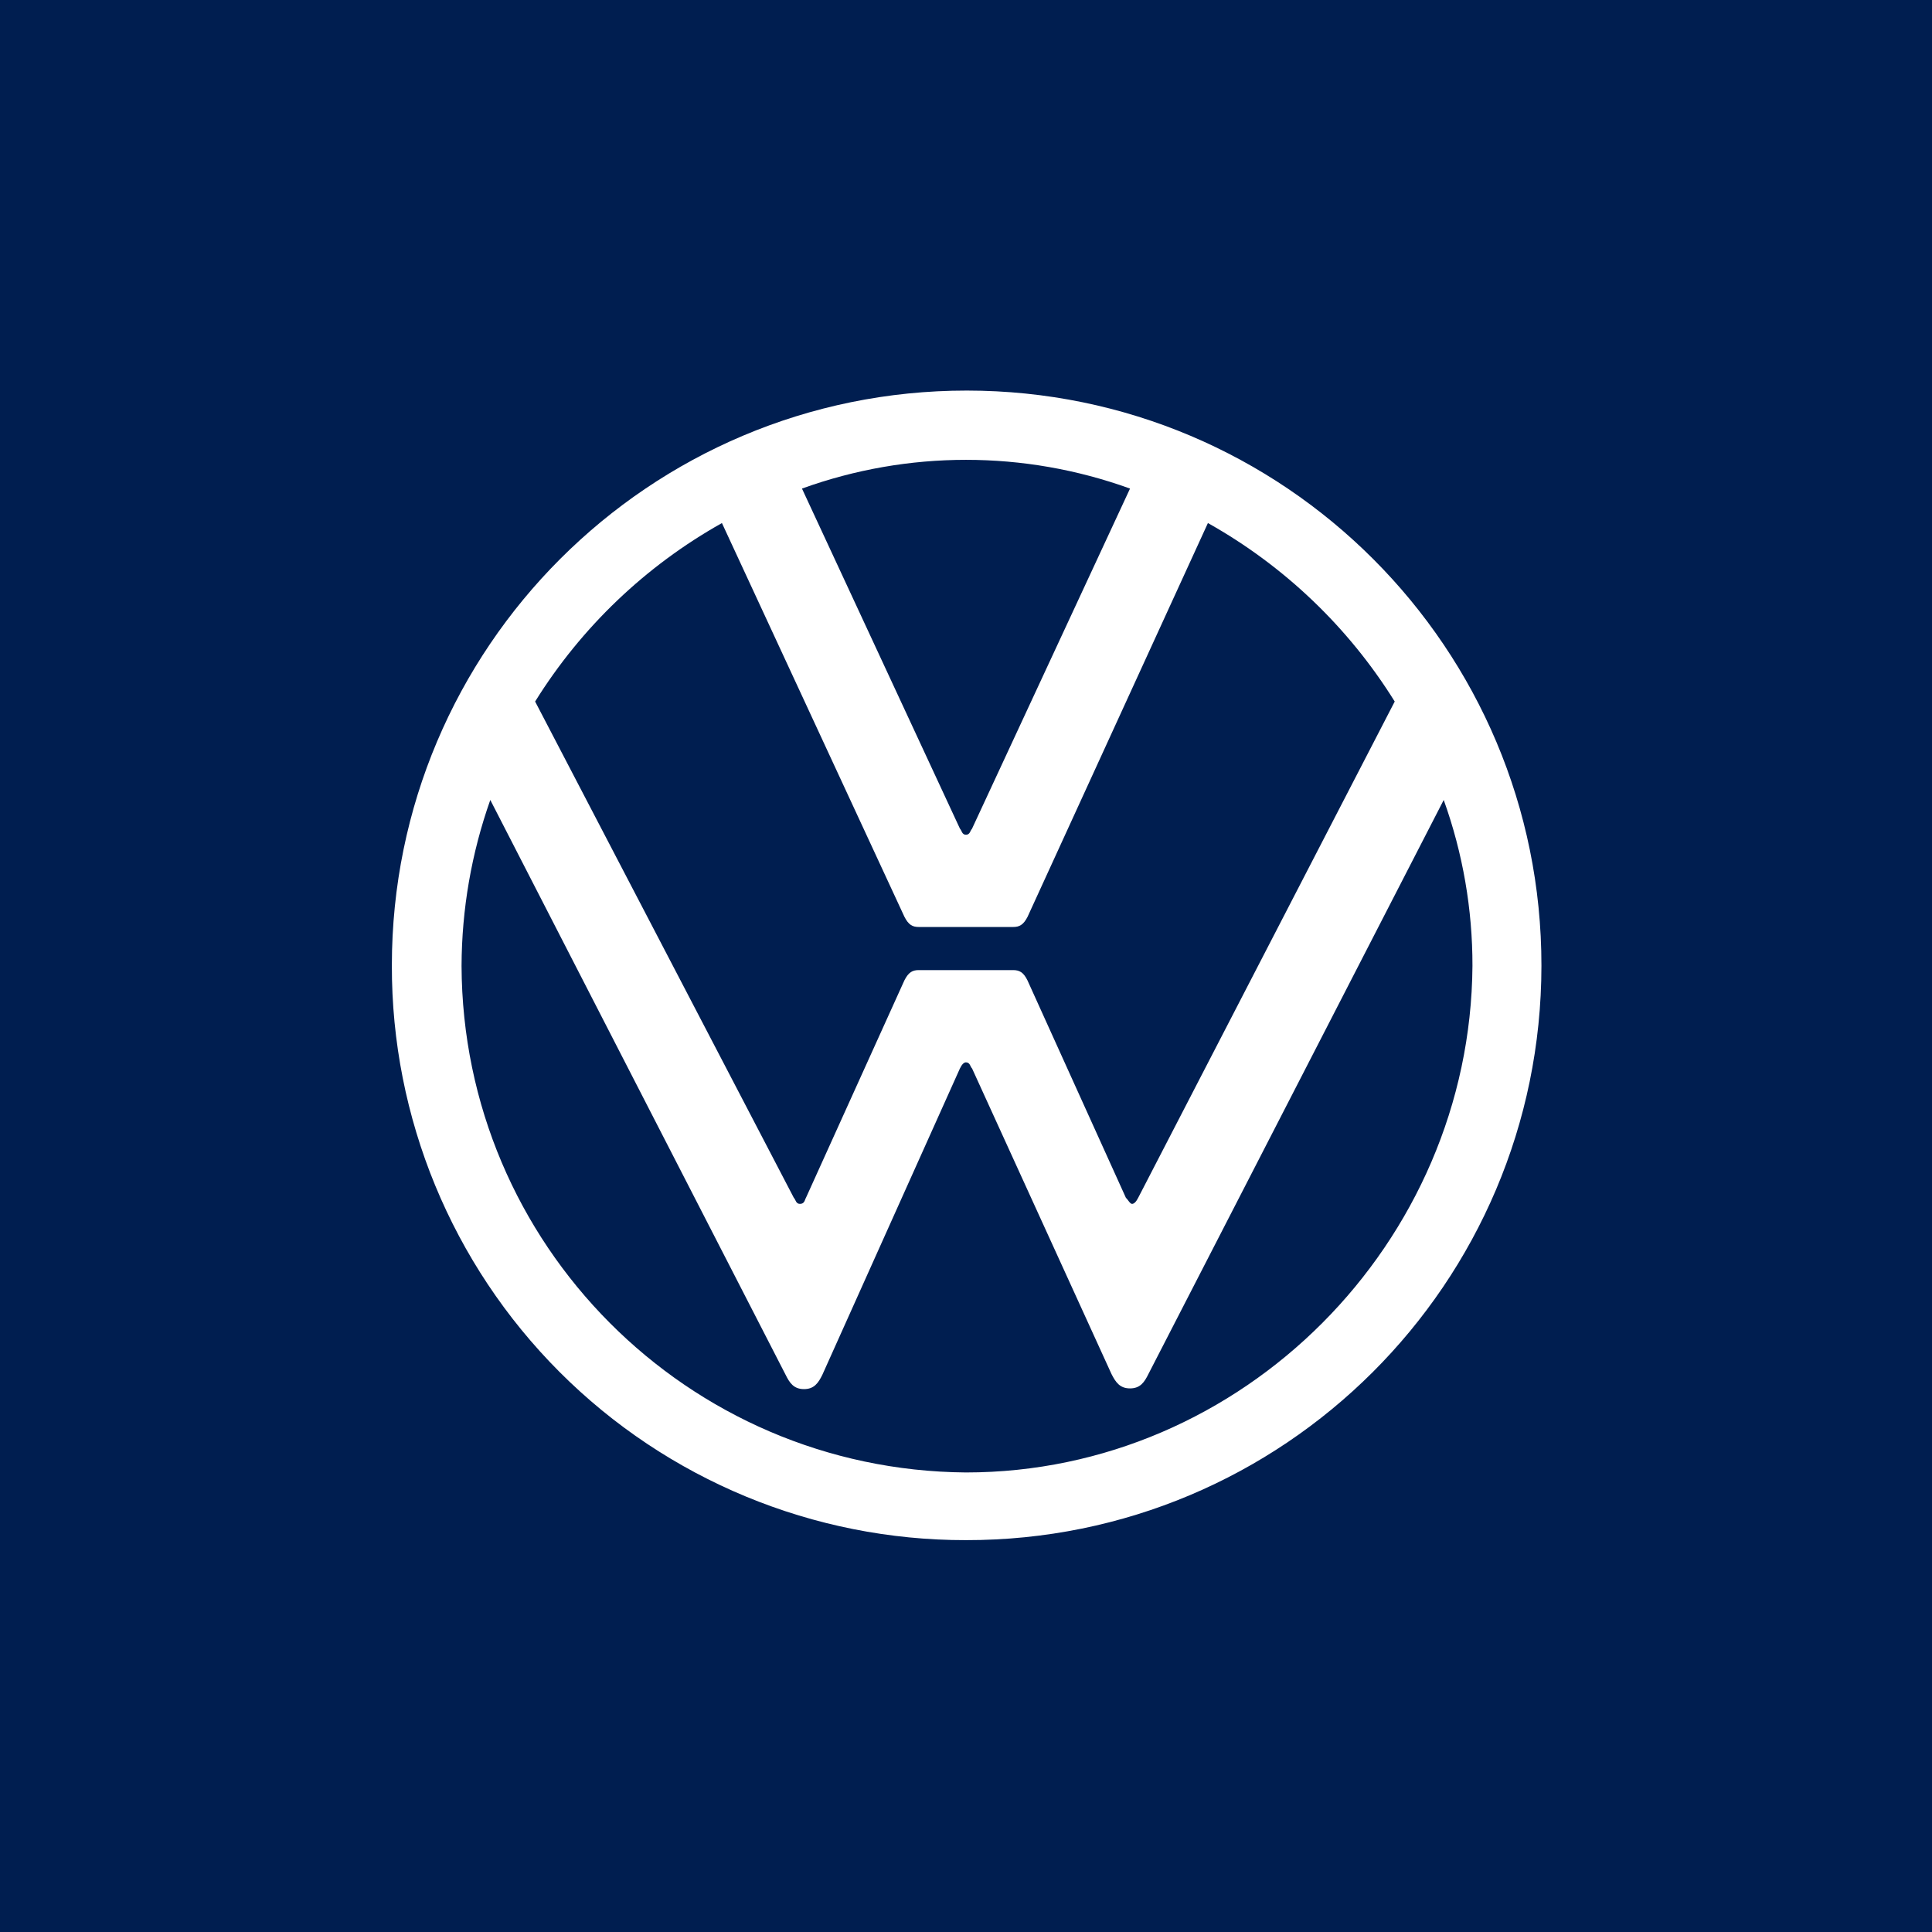
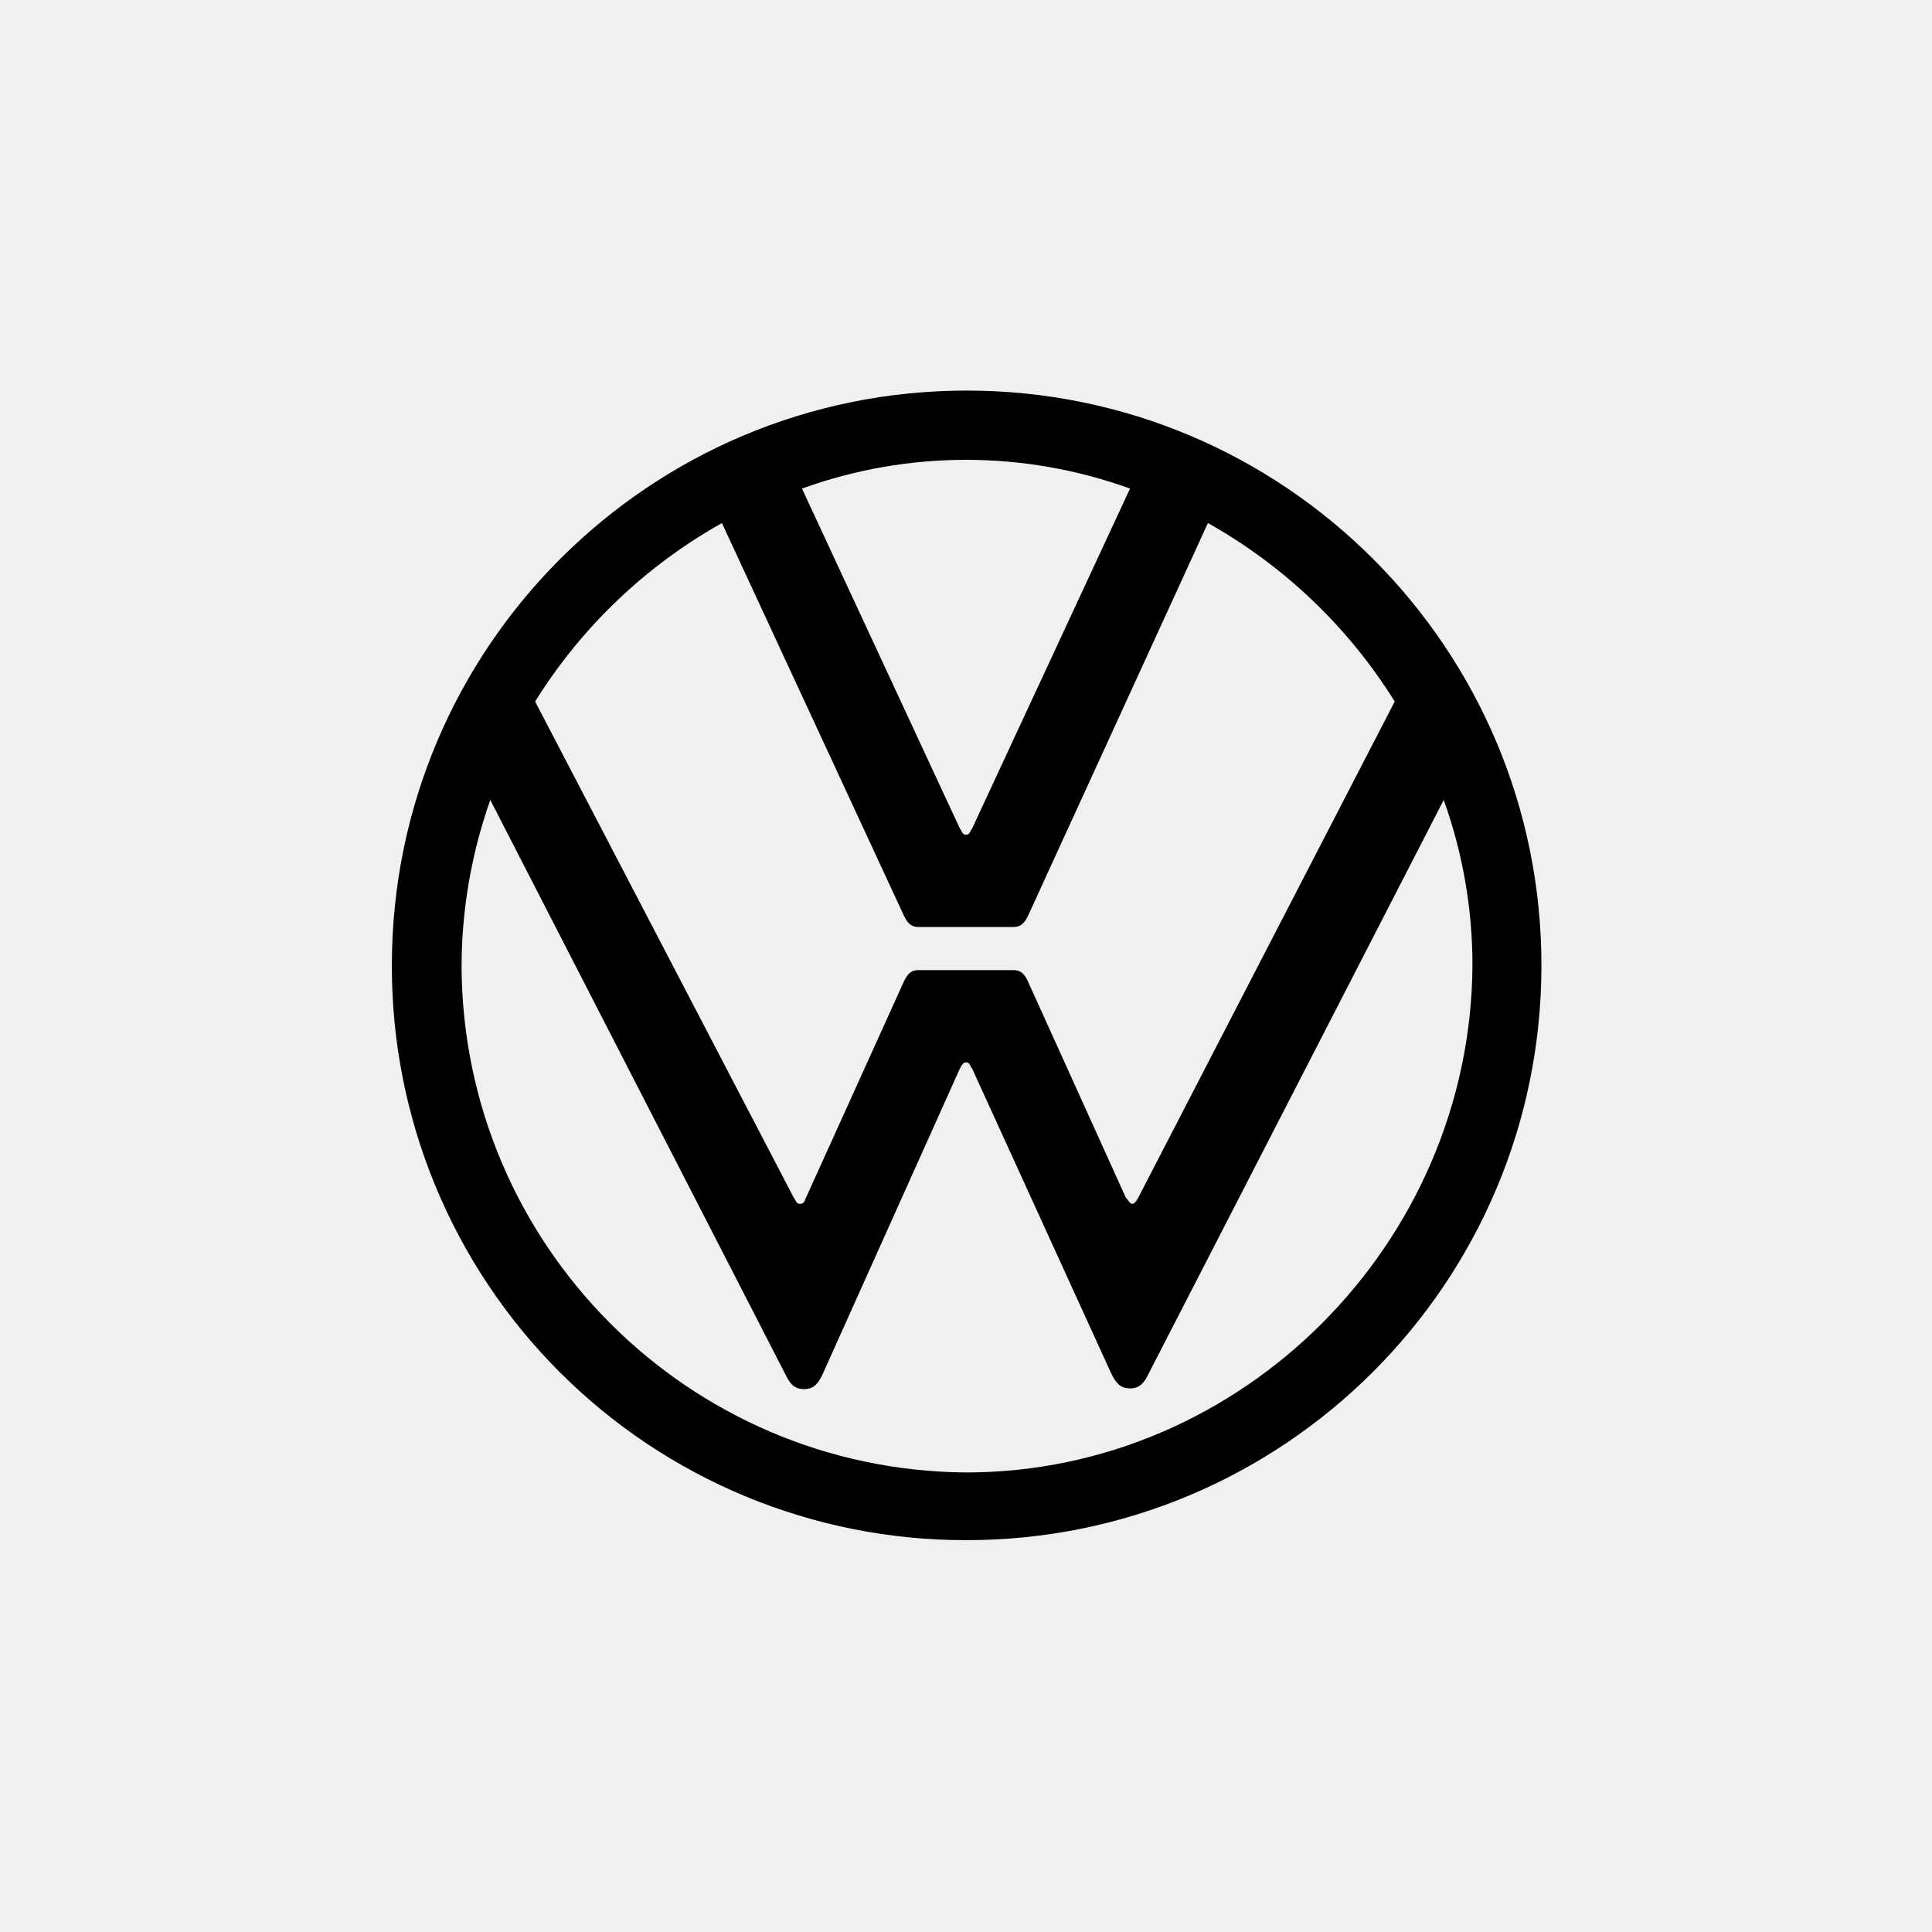
<svg xmlns="http://www.w3.org/2000/svg" id="Ebene_1" data-name="Ebene 1" viewBox="0 0 134.45 134.45">
  <defs>
-     <style>.cls-1{fill:#001e50;}.cls-2{fill:#fff;}</style>
+     <style>.cls-1{fill:#001e50;}.cls-2{fill:currentColor;}</style>
  </defs>
-   <rect class="cls-1" width="134.45" height="134.45" />
  <path class="cls-2" d="M67.22,102.47a35.38,35.38,0,0,1-35.1-35.25,35,35,0,0,1,2-11.55l20.55,40c.28.57.57,1,1.28,1s1-.43,1.28-1L66.8,74.36c.14-.29.28-.43.42-.43.29,0,.29.29.43.43l9.7,21.26c.29.57.58,1,1.29,1s1-.43,1.28-1l20.55-39.95a34,34,0,0,1,2,11.55C102.33,86.49,86.49,102.47,67.22,102.47Zm0-44.38c-.28,0-.28-.28-.42-.43L55.81,34a33.58,33.58,0,0,1,22.83,0l-11,23.68C67.51,57.81,67.51,58.09,67.22,58.09ZM55.67,83.78c-.29,0-.29-.29-.43-.43l-18-34.53a36.12,36.12,0,0,1,13-12.42l12.7,27.4c.29.57.57.71,1,.71h6.57c.42,0,.71-.14,1-.71L84.06,36.4a36.15,36.15,0,0,1,13,12.42L79.21,83.35c-.14.28-.29.43-.43.43s-.28-.29-.43-.43L71.5,68.22c-.28-.57-.57-.71-1-.71H63.94c-.43,0-.71.14-1,.71L56.09,83.35C56,83.49,56,83.78,55.67,83.78Zm11.55,23.4a40,40,0,1,0-39.95-40A39.9,39.9,0,0,0,67.22,107.18Z" />
</svg>
